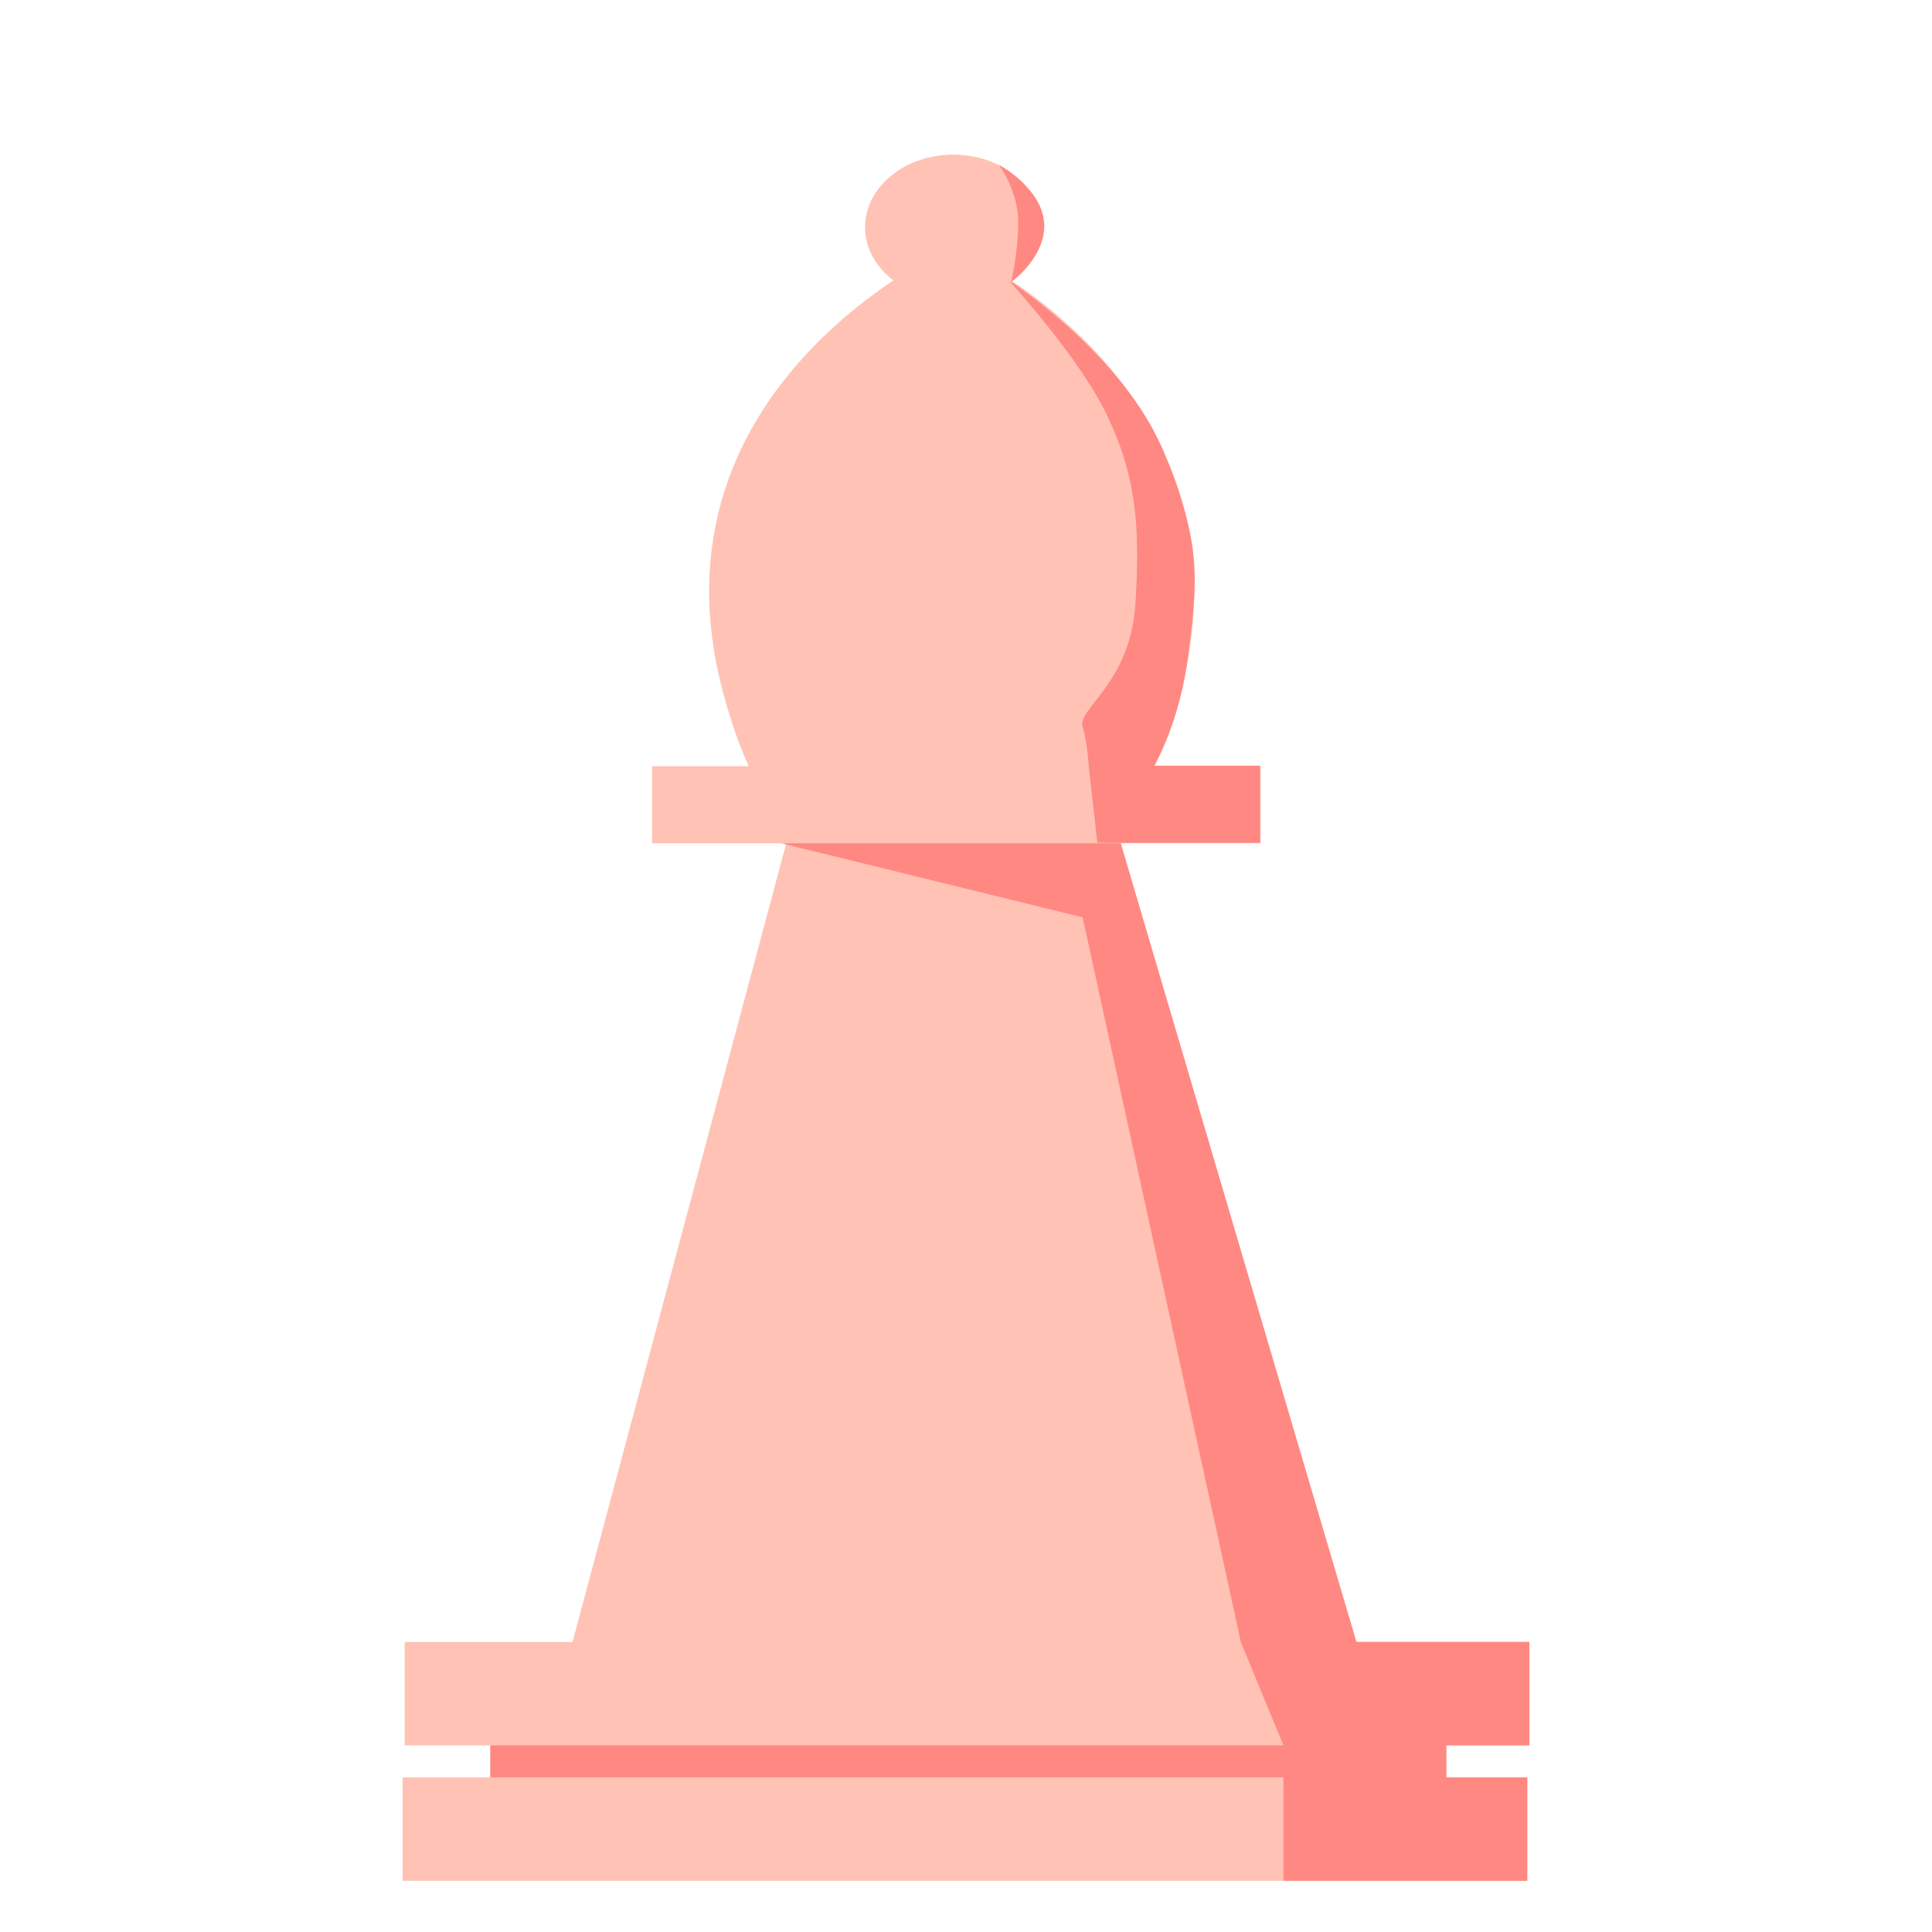
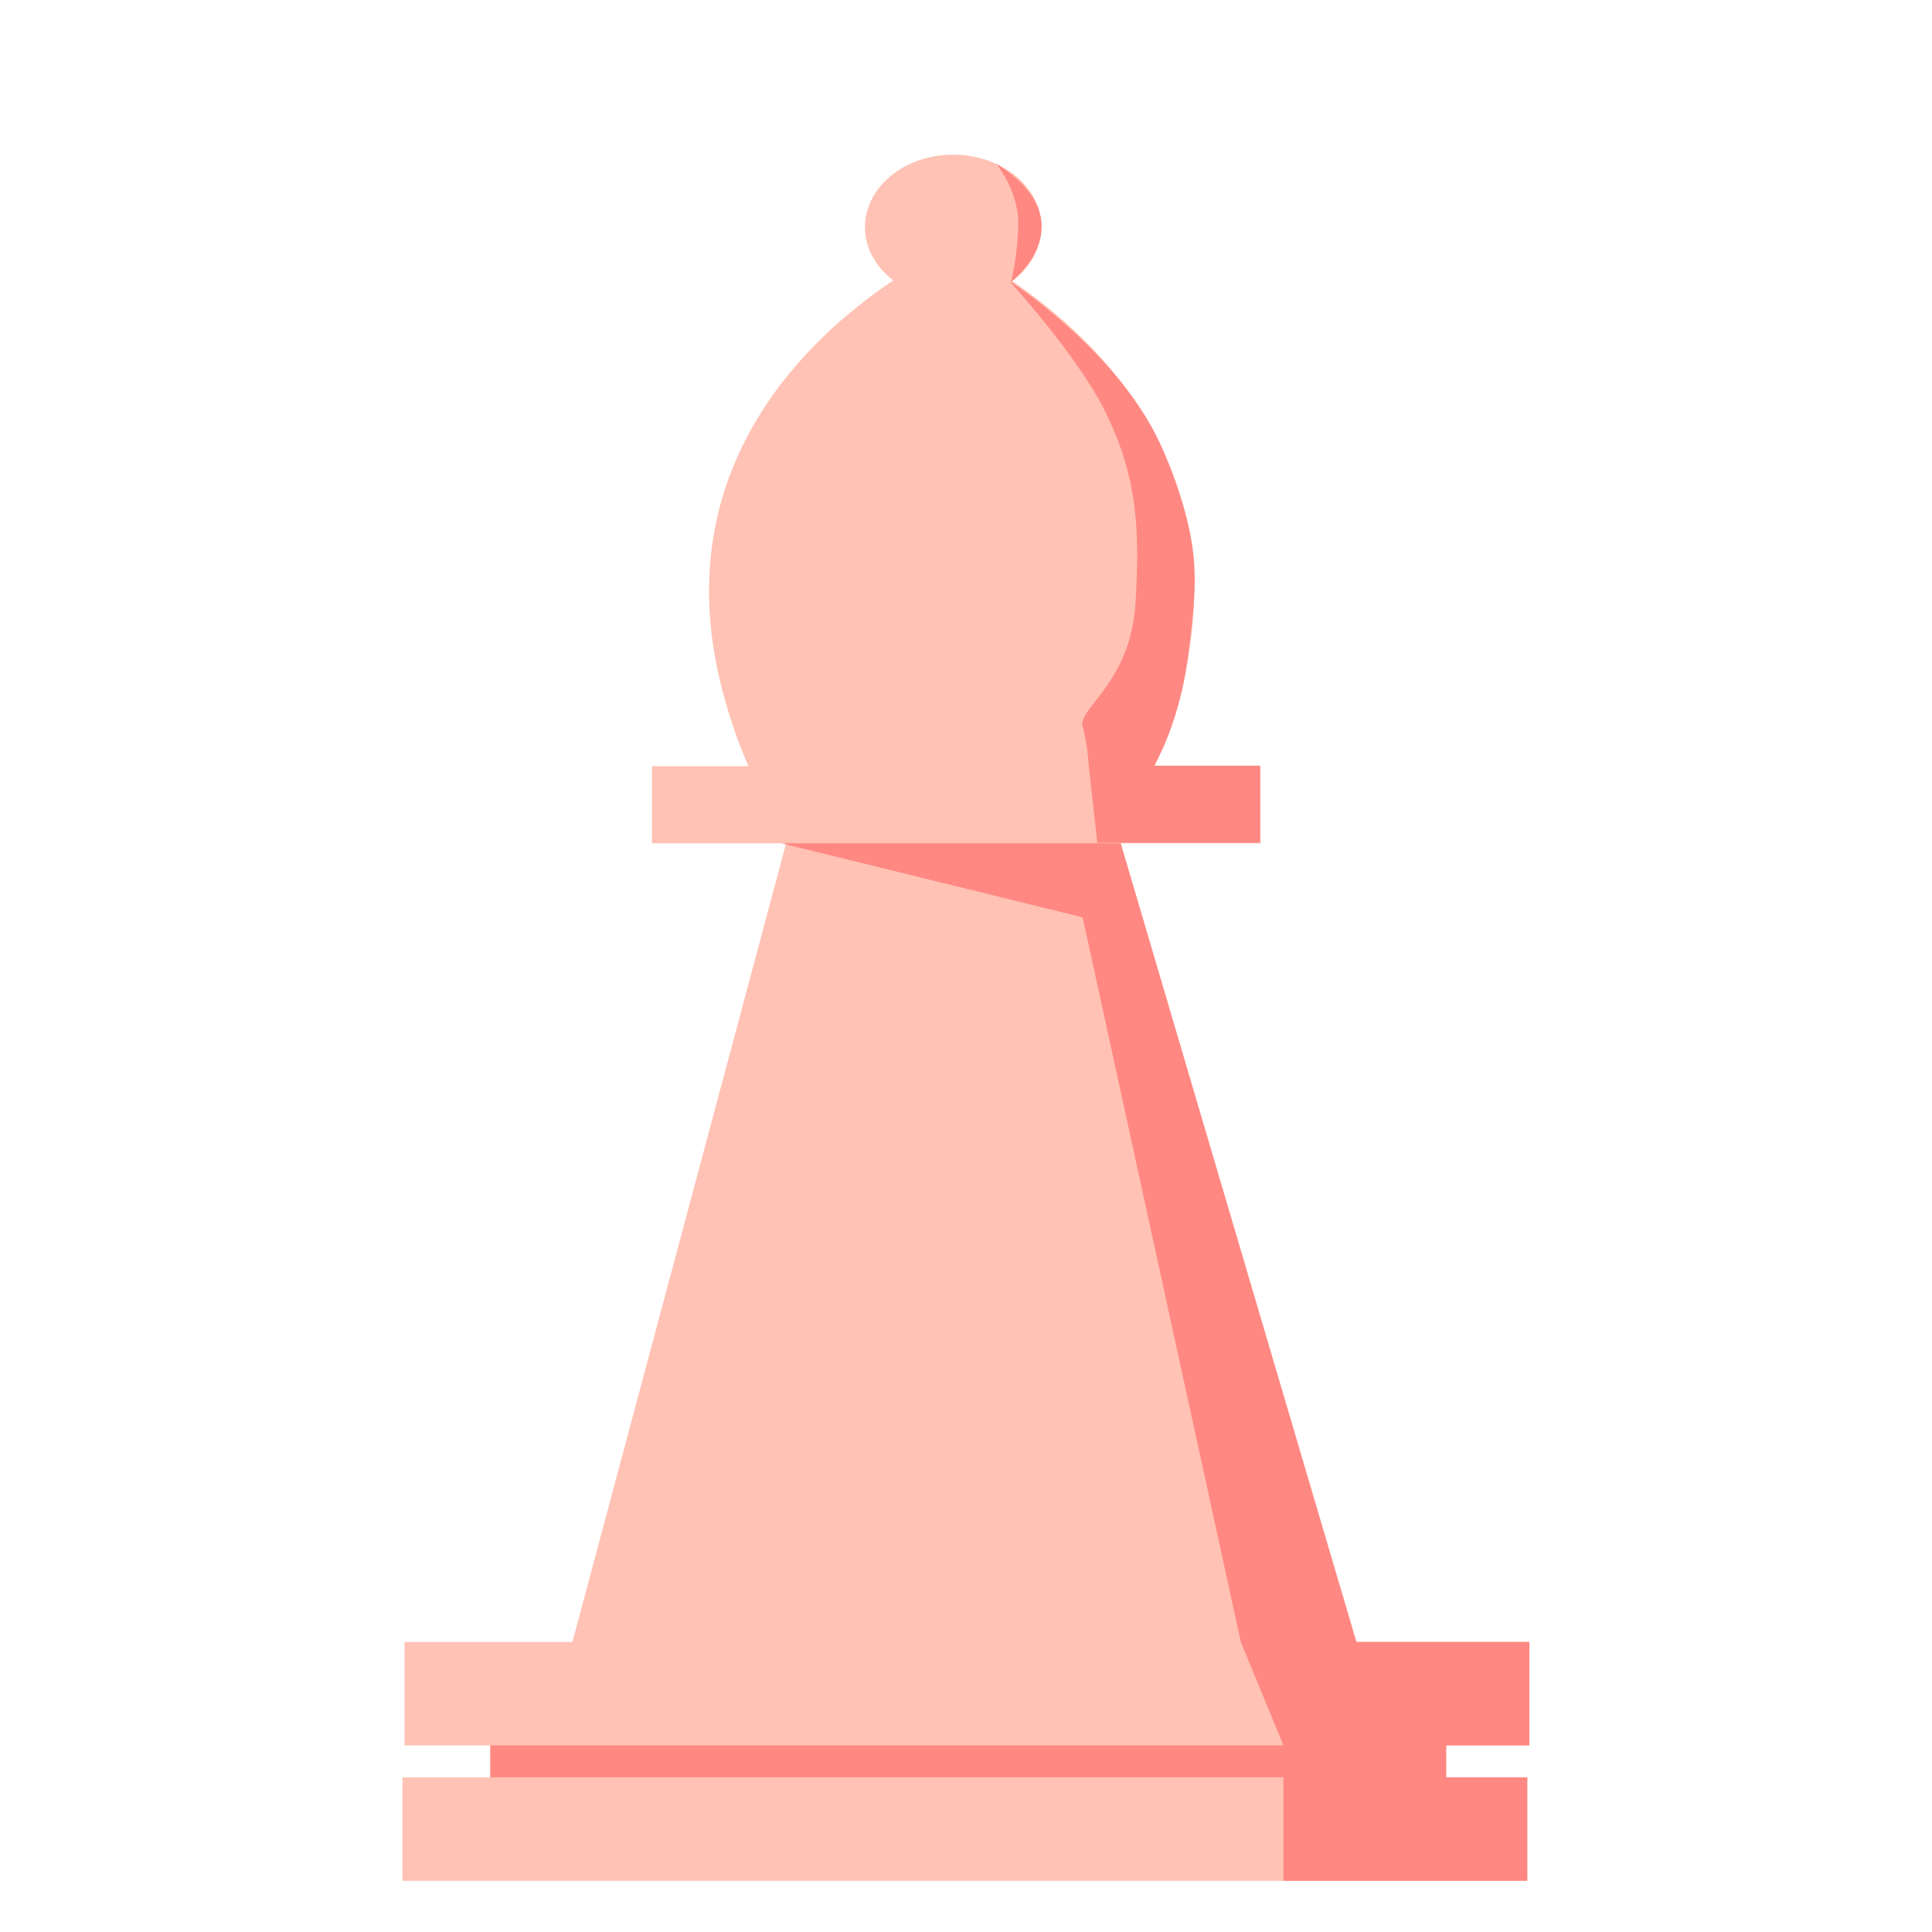
<svg xmlns="http://www.w3.org/2000/svg" width="144" height="144" viewBox="0 0 144 144" fill="none">
-   <path fill-rule="evenodd" clip-rule="evenodd" d="M70.677 18.217C70.677 18.217 94.148 28.384 87.987 51.59C81.827 74.797 66.444 61.417 66.444 61.417L70.715 18.255L70.677 18.217ZM30.161 122.381H113.953V130.091H30.161V122.381Z" fill="#FFC2B4" />
-   <path fill-rule="evenodd" clip-rule="evenodd" d="M36.548 127.937H107.792V133.72H36.548V127.937Z" fill="#FFC2B4" />
-   <path fill-rule="evenodd" clip-rule="evenodd" d="M30.009 132.472H113.802V140.183H30.009V132.472ZM59.717 58.696H82.318L101.254 123.099H42.482L59.717 58.696Z" fill="#FFC2B4" />
-   <path fill-rule="evenodd" clip-rule="evenodd" d="M48.605 57.109H93.959V62.853H48.605V57.109Z" fill="#FFC2B4" />
-   <path fill-rule="evenodd" clip-rule="evenodd" d="M71.244 18.255C71.244 18.255 47.698 28.422 53.896 51.628C60.094 74.835 75.515 61.455 75.515 61.455L71.244 18.293V18.255Z" fill="#FFC2B4" />
-   <path d="M71.055 22.337C74.687 22.337 77.632 19.917 77.632 16.932C77.632 13.947 74.687 11.528 71.055 11.528C67.423 11.528 64.479 13.947 64.479 16.932C64.479 19.917 67.423 22.337 71.055 22.337Z" fill="#FFC2B4" />
-   <path fill-rule="evenodd" clip-rule="evenodd" d="M74.457 12.284C74.457 12.284 75.893 14.211 75.893 16.554C75.893 18.86 75.364 21.014 75.364 21.014C75.364 21.014 81.487 16.668 74.457 12.284ZM36.548 130.091H107.792V132.472H36.548V130.091ZM75.364 21.014C75.364 21.014 83.716 26.457 86.702 33.6C89.688 40.743 89.197 43.389 88.592 48.605C87.987 53.821 86.022 57.071 86.022 57.071H93.921V62.816H81.789L81.147 57.071C81.147 57.071 81.071 55.483 80.693 54.161C80.315 52.8 84.208 50.948 84.624 45.09C85.002 39.231 84.661 35.528 82.621 31.181C80.617 26.797 75.288 21.014 75.288 21.014H75.364Z" fill="#FF8882" />
-   <path fill-rule="evenodd" clip-rule="evenodd" d="M58.242 62.853H83.528L101.102 122.381H113.991V130.091H107.792V132.472H113.839V140.183H95.66V130.091L92.485 122.381L80.693 68.372L58.242 62.853Z" fill="#FF8882" />
+   <path d="M75.442 20.952C76.78 19.963 77.622 18.528 77.622 16.932C77.622 13.947 74.678 11.528 71.046 11.528C67.414 11.528 64.469 13.947 64.469 16.932C64.469 18.5 65.282 19.912 66.58 20.9C60.064 25.263 49.489 35.164 53.887 51.628C54.453 53.748 55.096 55.562 55.797 57.109H48.595V62.853H58.594L42.665 122.381H30.151V130.091H36.539V132.472H30V140.183H113.792V132.472H107.783V130.091H113.943V122.381H101.033L83.531 62.853H93.95V57.109H86.061C86.765 55.553 87.411 53.727 87.978 51.59C92.319 35.238 81.947 25.36 75.442 20.952Z" fill="#FFC2B4" />
+   <path d="M75.893 16.554C75.893 14.249 74.268 12.208 74.268 12.208C81.147 16.554 75.364 21.014 75.364 21.014C75.364 21.014 75.893 18.86 75.893 16.554Z" fill="#FF8882" />
+   <path d="M75.364 21.014H75.288C75.288 21.014 80.617 26.797 82.621 31.181C84.661 35.528 85.002 39.231 84.624 45.09C84.362 48.778 82.722 50.878 81.638 52.267C80.999 53.085 80.553 53.657 80.693 54.161C81.071 55.483 81.147 57.071 81.147 57.071L81.789 62.816H93.921V57.071H86.022C86.022 57.071 87.987 53.821 88.592 48.605C88.619 48.37 88.646 48.141 88.673 47.916C89.234 43.142 89.554 40.422 86.702 33.6C83.716 26.457 75.364 21.014 75.364 21.014Z" fill="#FF8882" />
+   <path d="M95.66 130.091L36.548 130.091V132.472H95.66V140.183H113.839V132.472L107.792 132.472V130.091L113.991 130.091V122.381H101.102L83.528 62.853H58.242L80.693 68.372L92.485 122.381L95.66 130.091Z" fill="#FF8882" />
</svg>
